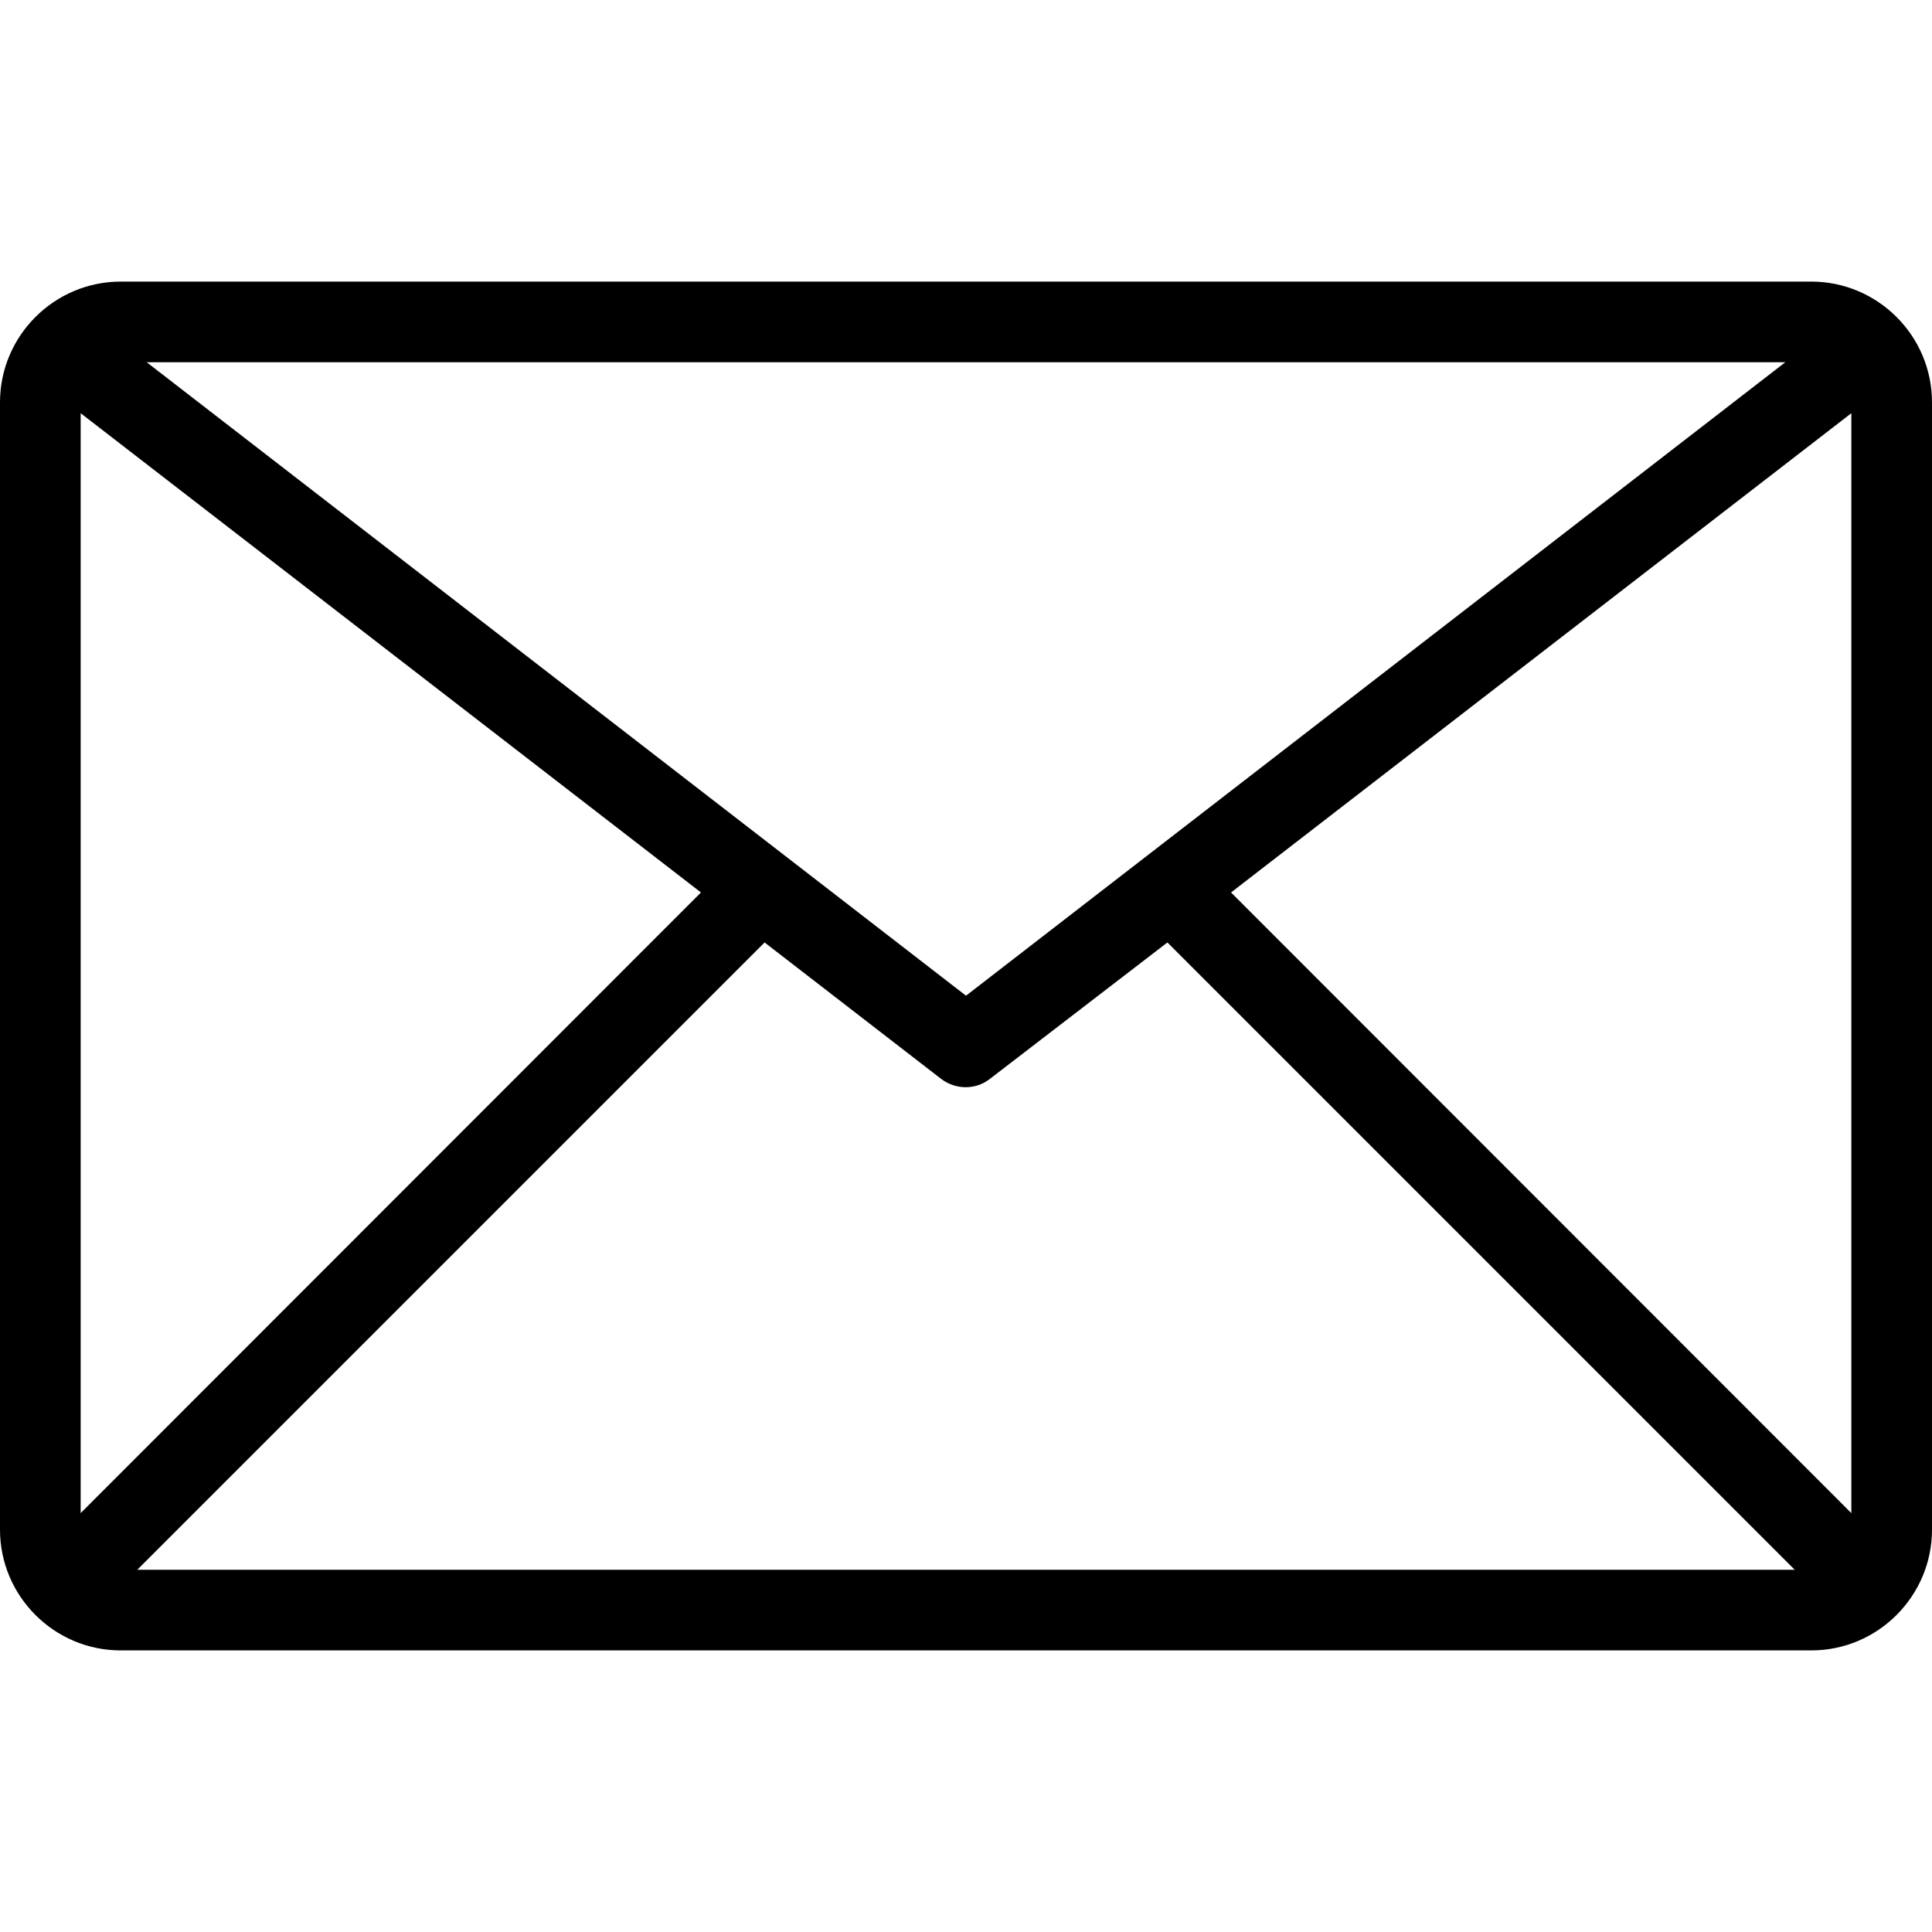
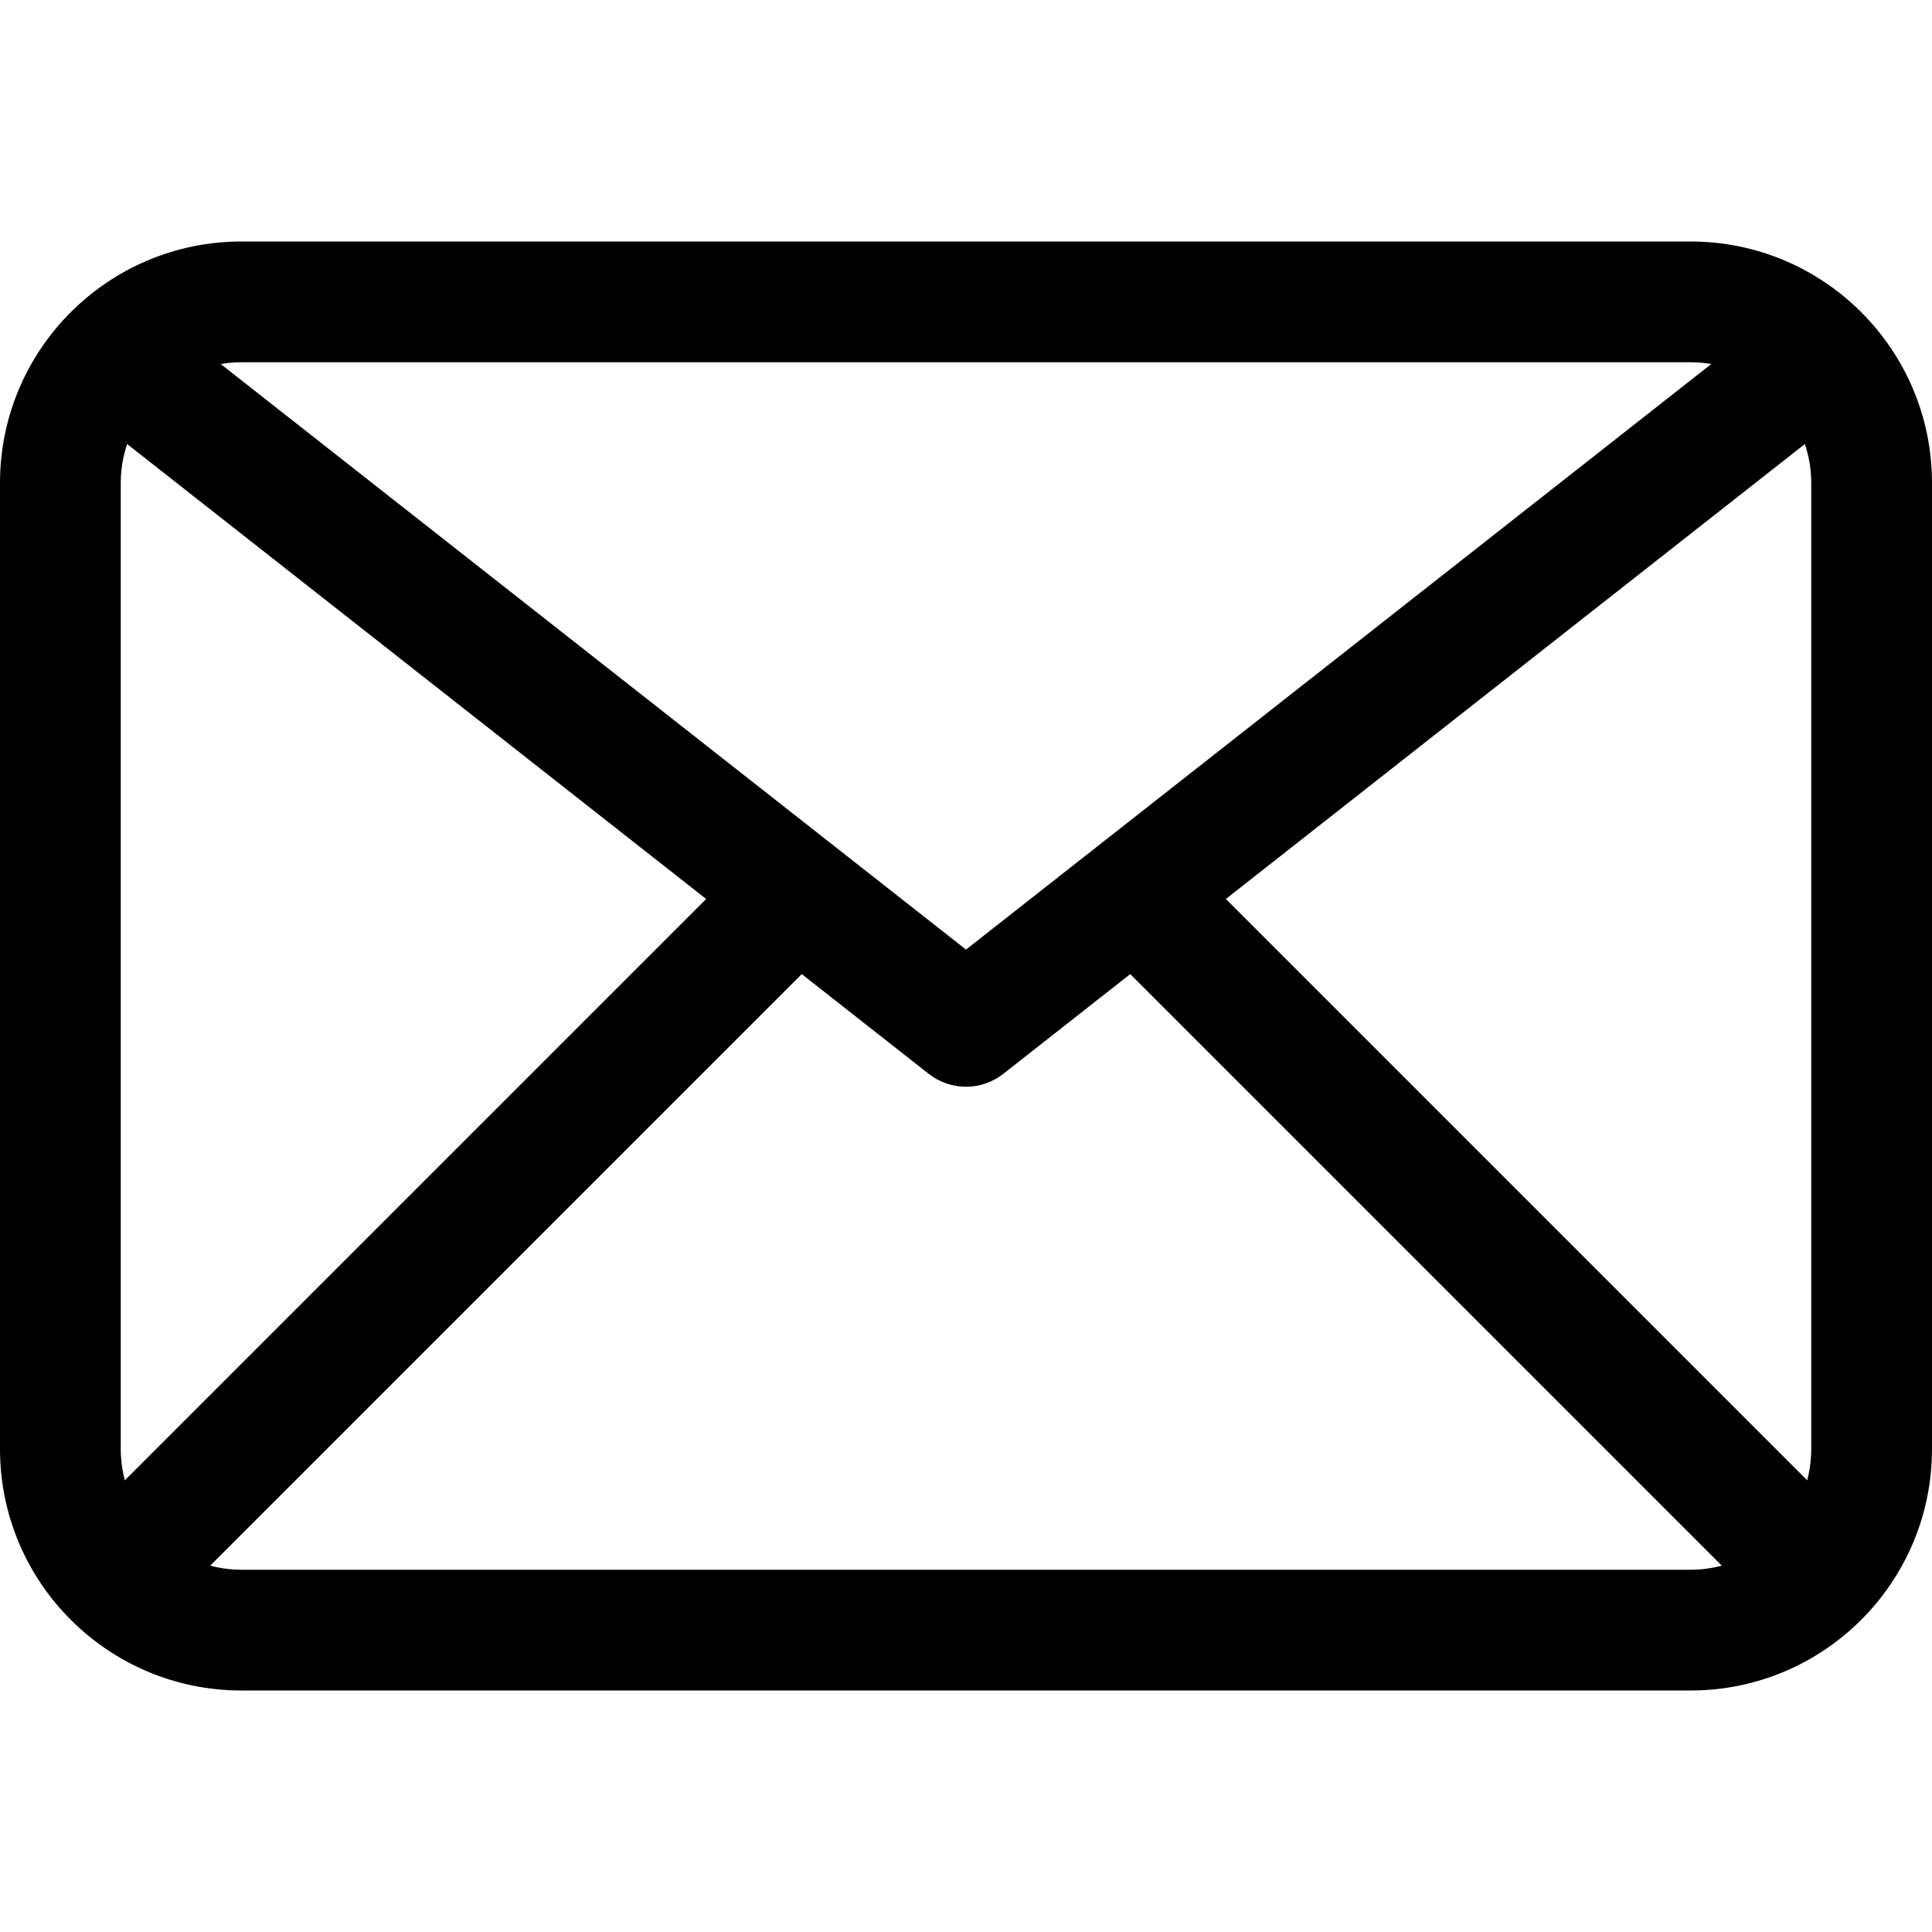
- <svg xmlns="http://www.w3.org/2000/svg" width="16px" height="16px" viewBox="0 0 16 16" version="1.1">
-   <g id="surface1">
-     <path style=" stroke:none;fill-rule:nonzero;fill:rgb(0%,0%,0%);fill-opacity:1;" d="M 15 2.332 L 1 2.332 C 0.449 2.332 0 2.781 0 3.332 L 0 12.668 C 0 13.219 0.449 13.668 1 13.668 L 15 13.668 C 15.551 13.668 16 13.219 16 12.668 L 16 3.332 C 16 2.781 15.551 2.332 15 2.332 Z M 14.785 3 L 8 8.246 L 1.215 3 Z M 0.668 12.531 L 0.668 3.422 L 5.805 7.391 Z M 1.137 13 L 6.332 7.805 L 7.793 8.934 C 7.914 9.027 8.082 9.027 8.199 8.934 L 9.668 7.805 L 14.863 13 Z M 15.332 12.531 L 10.195 7.391 L 15.332 3.422 Z M 15.332 12.531 " />
-   </g>
+ <svg xmlns="http://www.w3.org/2000/svg" id="_1-Mail" data-name="1-Mail" viewBox="0 0 32 32">
+   <path d="M28,28H4a4,4,0,0,1-4-4V8A4,4,0,0,1,4,4H28a4,4,0,0,1,4,4V24A4,4,0,0,1,28,28ZM4,6A2,2,0,0,0,2,8V24a2,2,0,0,0,2,2H28a2,2,0,0,0,2-2V8a2,2,0,0,0-2-2Z" />
+   <path d="M16,18a1,1,0,0,1-.618-.214l-14-11A1,1,0,1,1,2.618,5.214L16,15.728,29.382,5.214a1,1,0,1,1,1.236,1.572l-14,11A1,1,0,0,1,16,18Z" />
+   <path d="M2,27a1,1,0,0,1-.707-1.707l11-11a1,1,0,0,1,1.414,1.414l-11,11A1,1,0,0,1,2,27Z" />
+   <path d="M30,27a1,1,0,0,1-.707-.293l-11-11a1,1,0,0,1,1.414-1.414l11,11A1,1,0,0,1,30,27Z" />
</svg>
